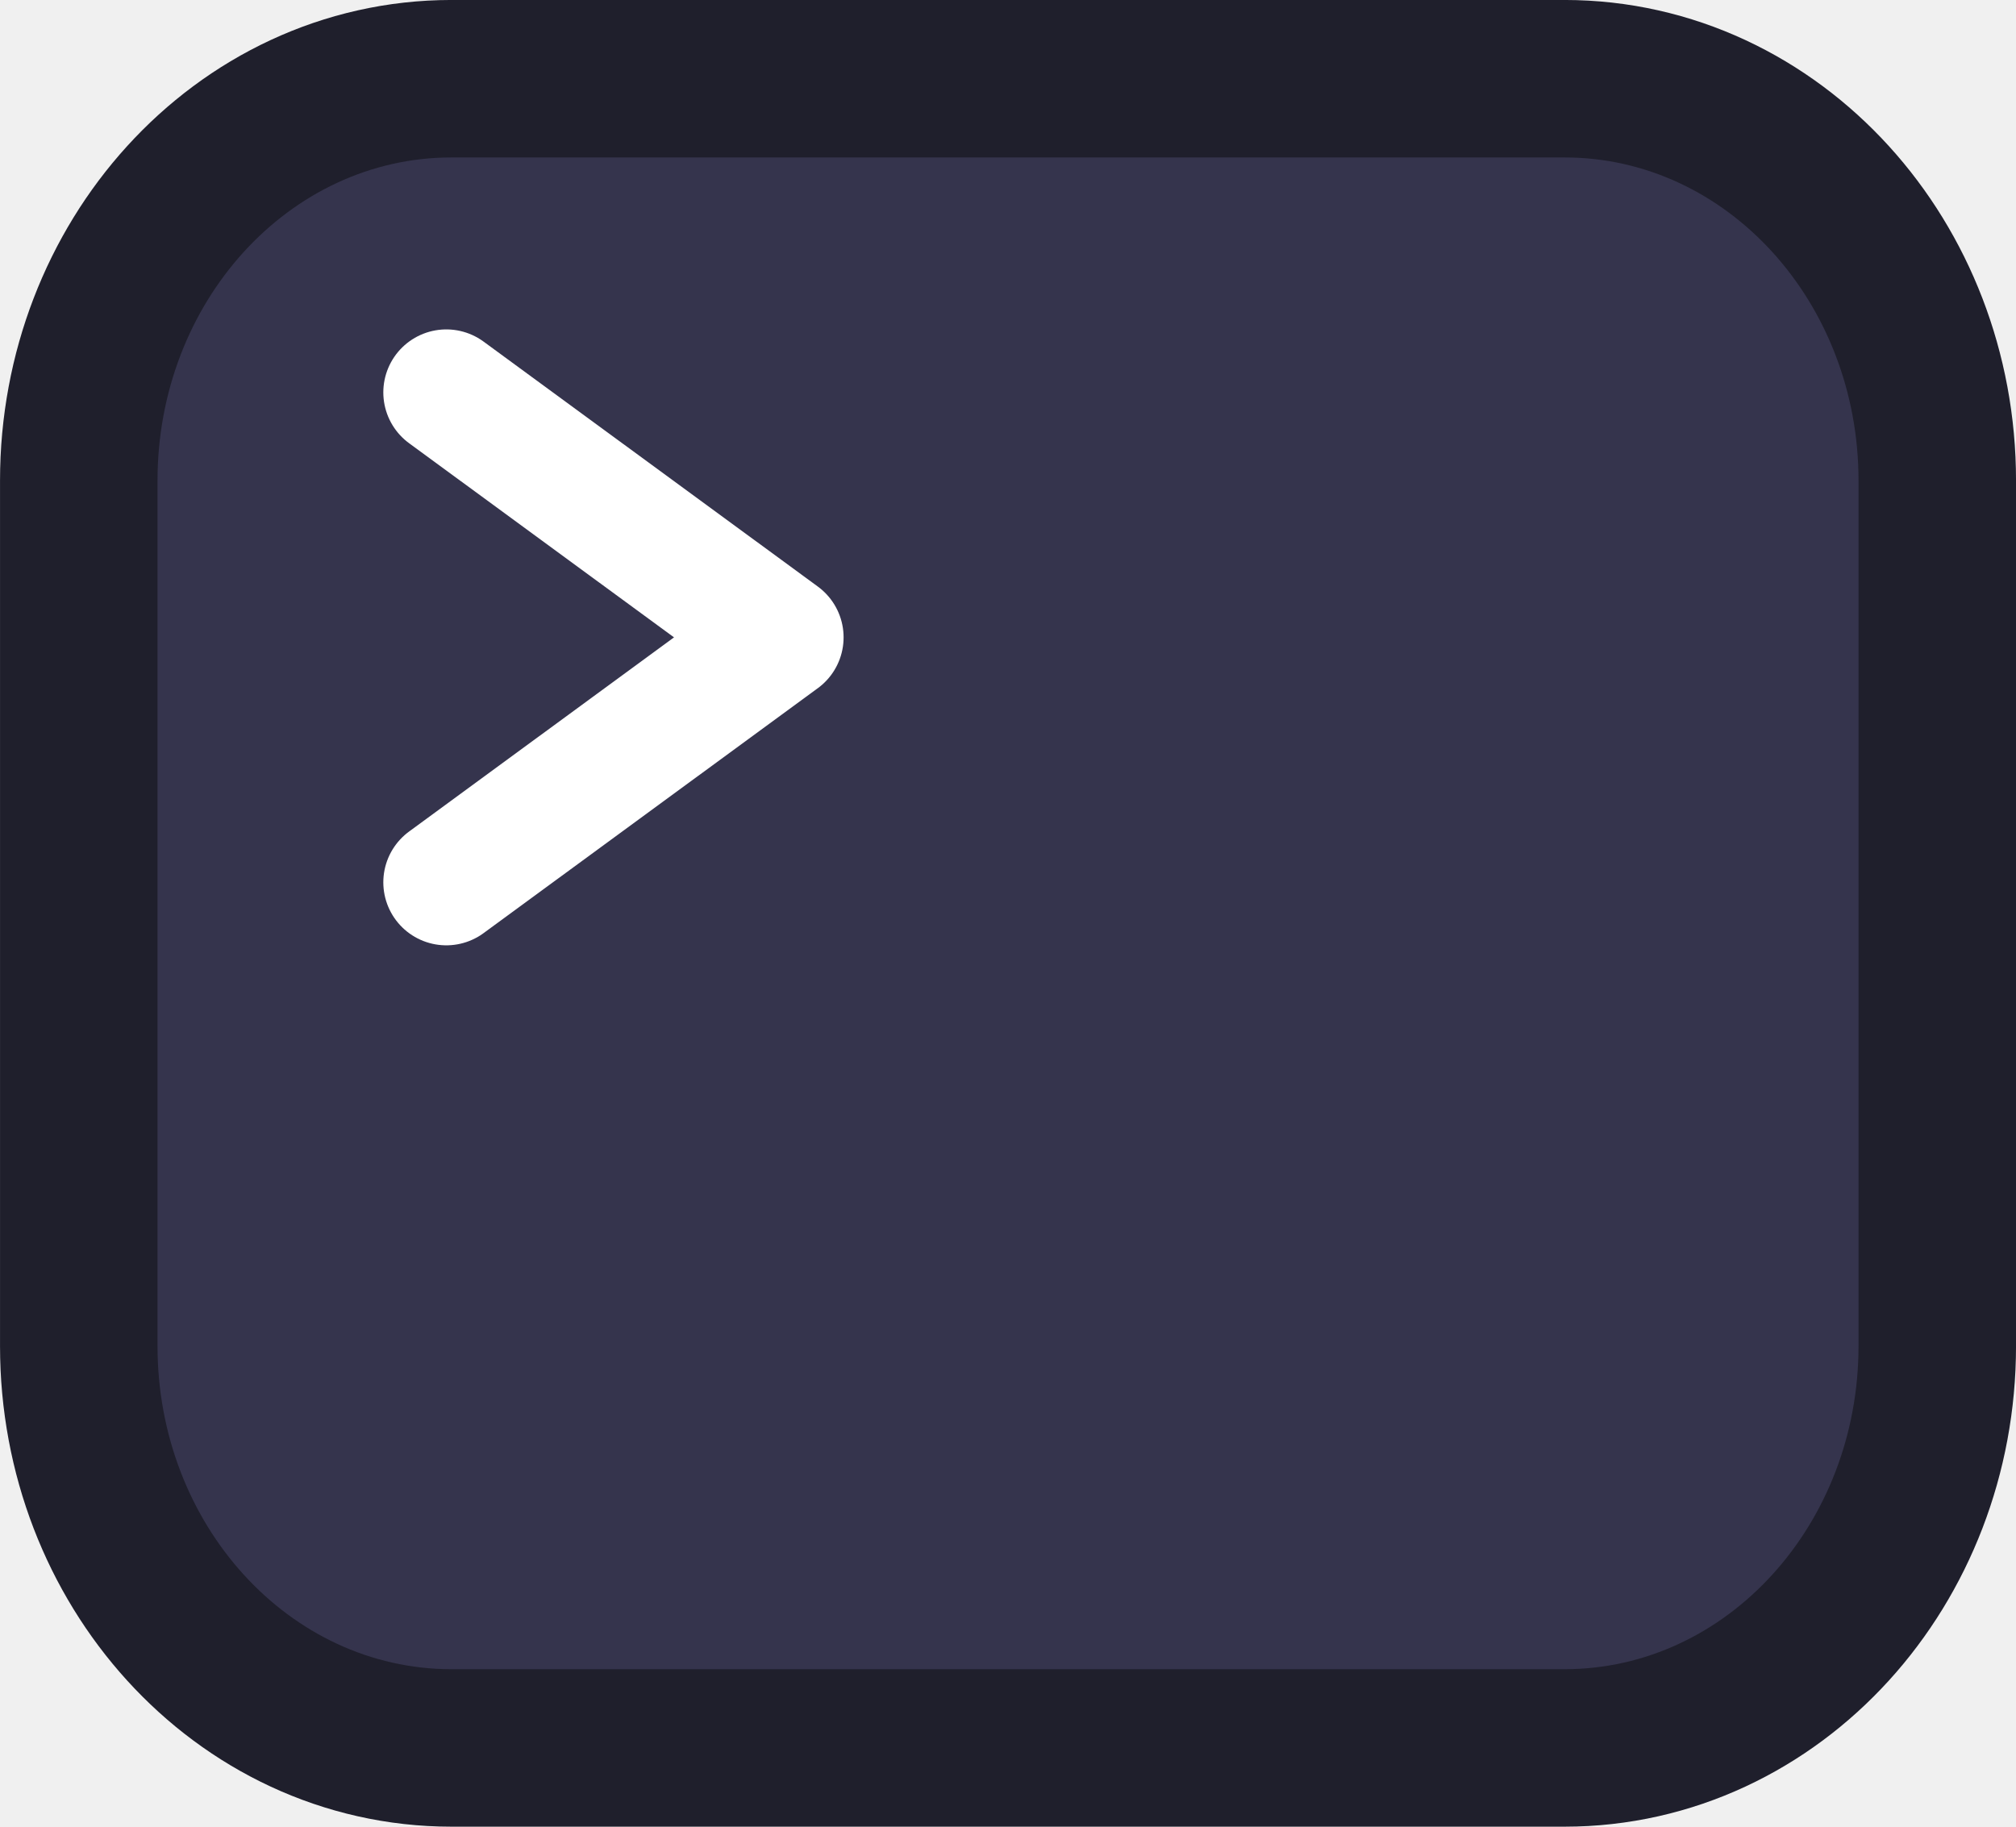
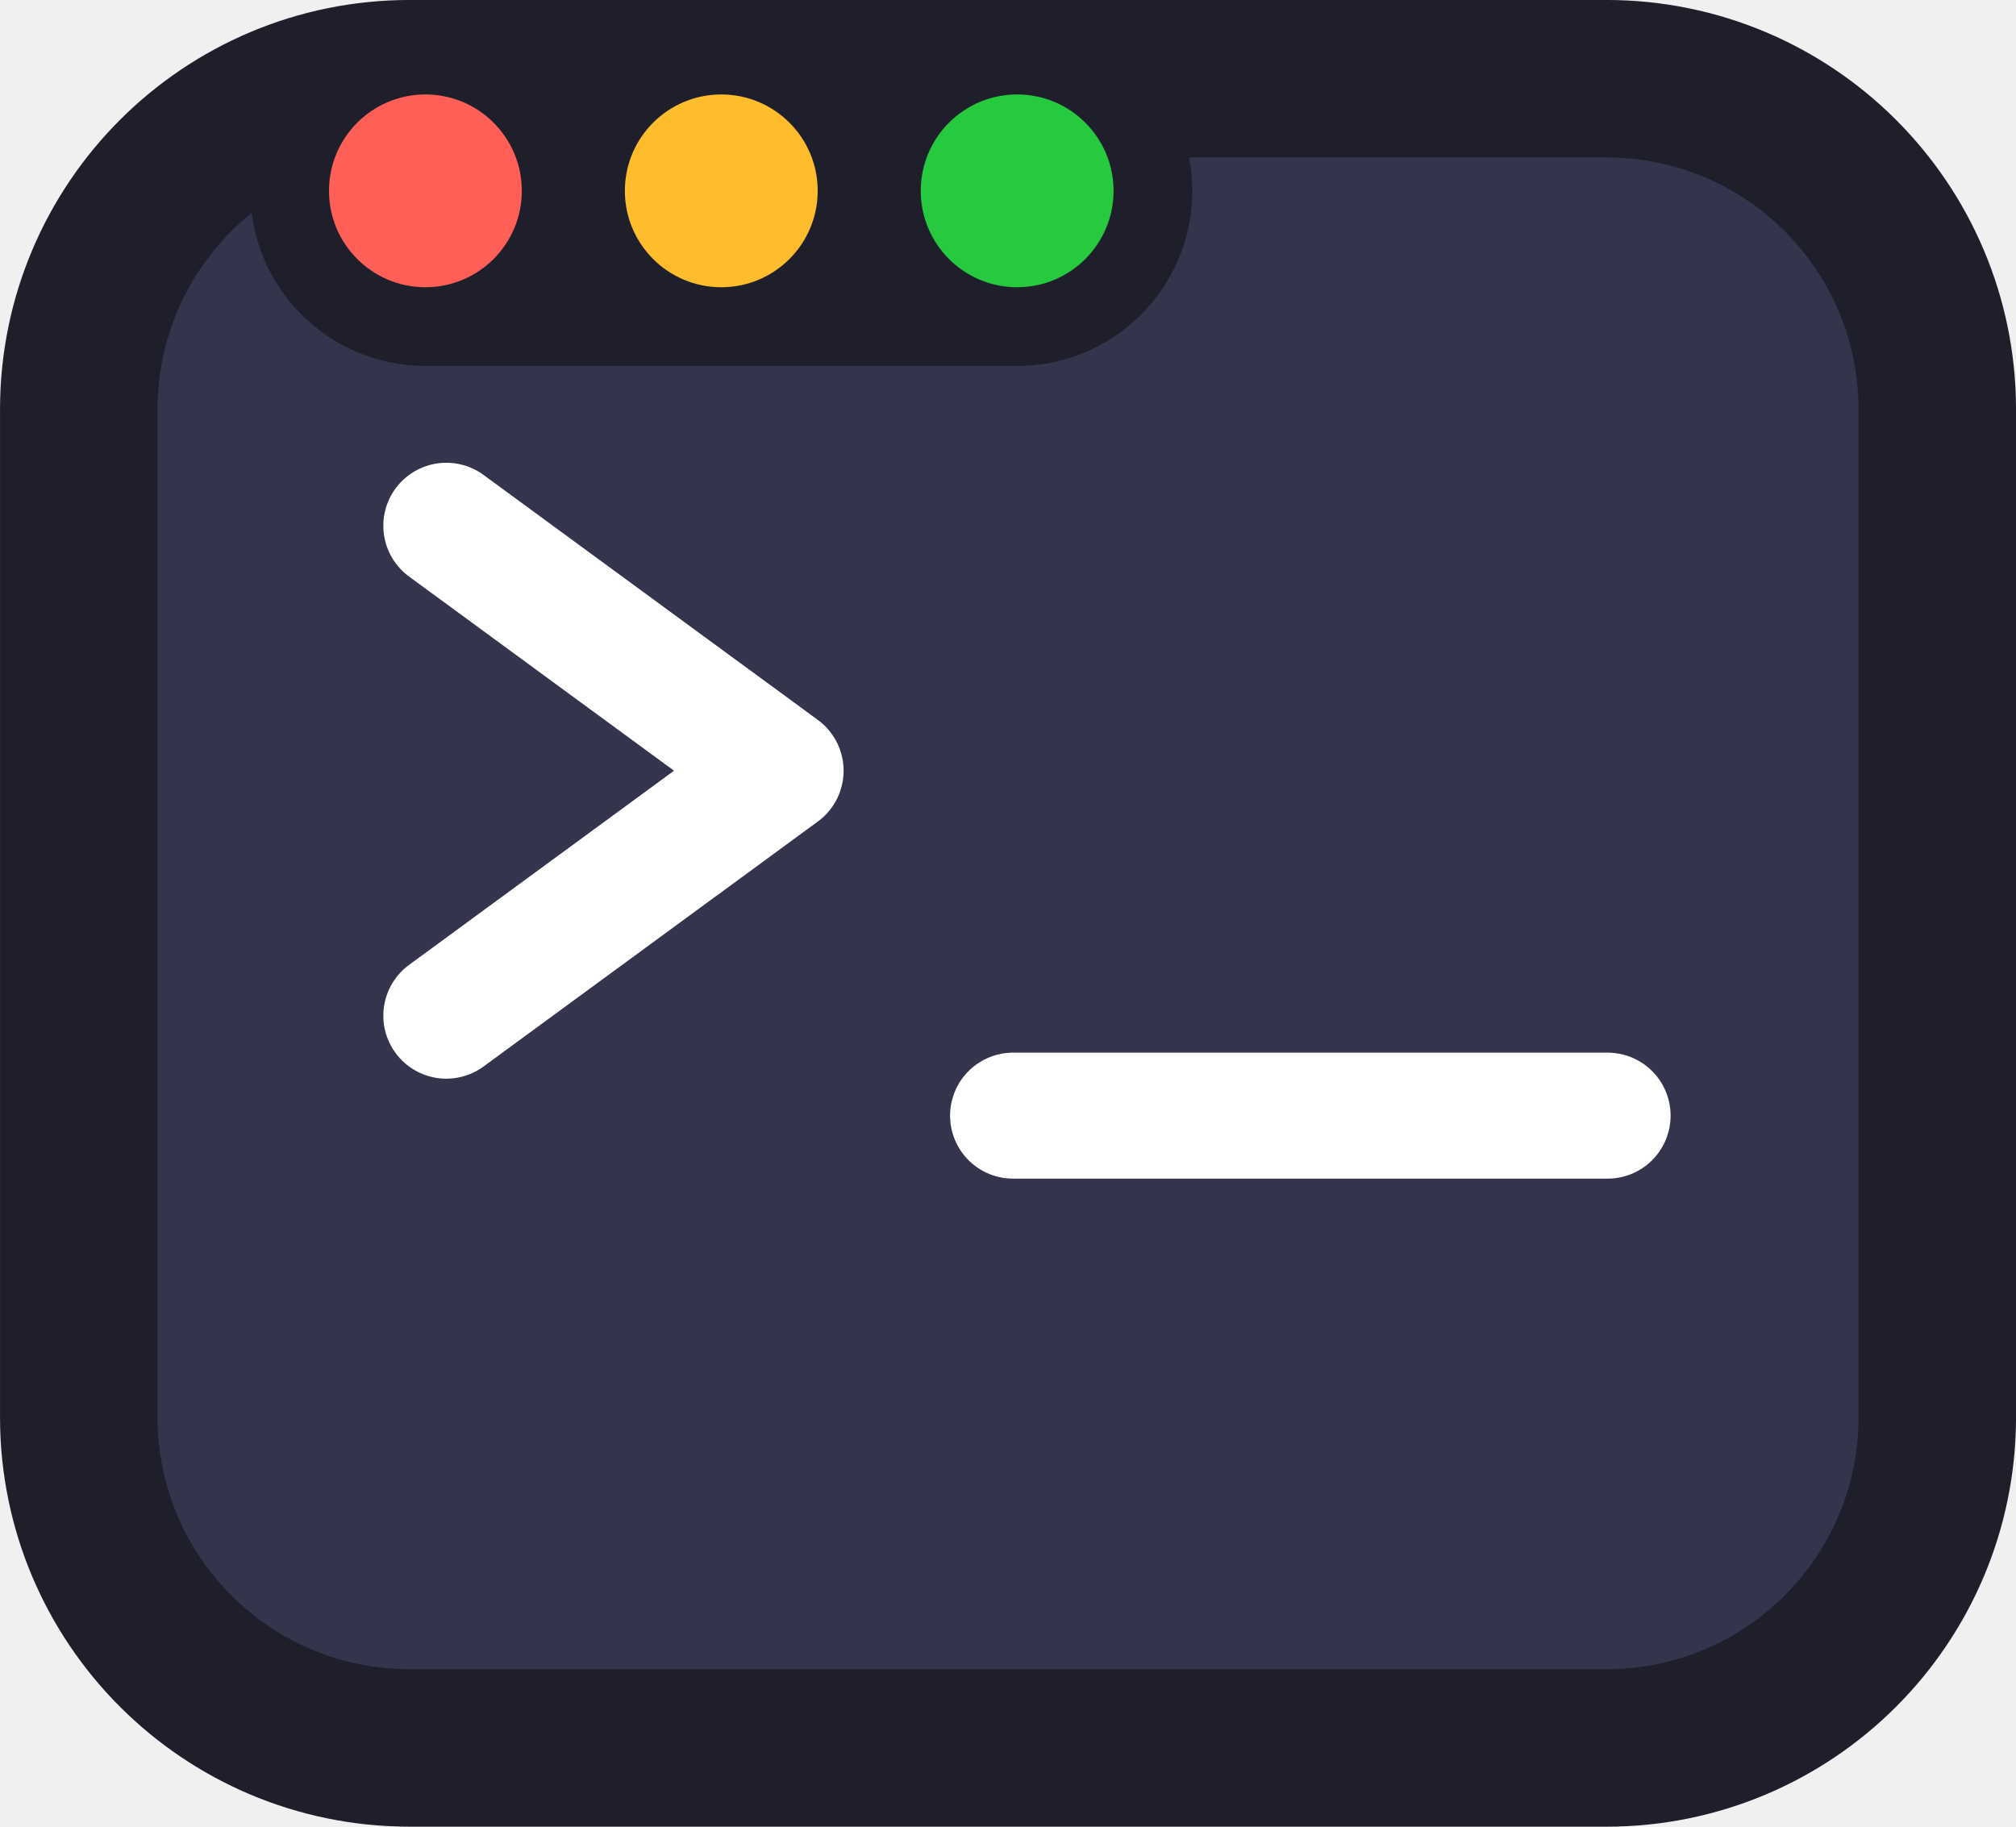
<svg xmlns="http://www.w3.org/2000/svg" width="32mm" height="29mm" viewBox="0 0 32 29" version="1.1" id="svg1">
  <defs id="defs1" />
  <g id="layer1" transform="translate(-62.67065,-105.0504)">
-     <rect style="fill:#35344d;fill-opacity:1;stroke:#1f1f2c;stroke-width:5;stroke-dasharray:none;stroke-opacity:1;paint-order:stroke fill markers" id="rect1" width="27" height="24" x="65.171" y="107.55" ry="5.131" rx="4.666" />
-     <path id="path2-4" style="fill:#2a293c;fill-opacity:1;stroke:#ffffff;stroke-width:2;stroke-linecap:round;stroke-linejoin:round;stroke-dasharray:none;stroke-opacity:1;paint-order:stroke markers fill" d="m 75.061,115.169 -5.306,3.889 z m -5.306,-3.889 5.306,3.889" />
+     <rect style="fill:#35344d;fill-opacity:1;stroke:#1f1f2c;stroke-width:5;stroke-dasharray:none;stroke-opacity:1;paint-order:stroke fill markers" id="rect1" width="27" height="24" x="65.171" y="107.55" ry="4" rx="4" />
+     <path id="path2-4" style="fill:#2a293c;fill-opacity:1;stroke:#ffffff;stroke-width:2;stroke-linecap:round;stroke-linejoin:round;stroke-dasharray:none;stroke-opacity:1;paint-order:stroke markers fill" d="m 75.061,117.286 -5.306,3.889 z m -5.306,-3.889 5.306,3.889" />
+     <path style="fill:#3b3b3b;stroke:#ffffff;stroke-width:2;stroke-linecap:round;stroke-linejoin:round;stroke-dasharray:none;paint-order:stroke markers fill" d="m 78.751,122.762 h 9.437" id="path1" />
+     <g id="g2" transform="matrix(1.485736,0,0,1.485736,-32.22201,-41.28676)" style="stroke-width:0.673">
+       <rect style="fill:#1f1f2c;fill-opacity:1;stroke:none;stroke-width:1.346;stroke-linecap:round;stroke-linejoin:round;stroke-dasharray:none;stroke-opacity:1;paint-order:stroke markers fill" id="rect2" width="6.322" height="3.743" x="68.414" y="98.662" />
+       <circle style="fill:#ff5f56;fill-opacity:1;stroke:#1f1f2c;stroke-width:1.683;stroke-linecap:round;stroke-linejoin:round;stroke-dasharray:none;stroke-opacity:1;paint-order:stroke markers fill" id="path2" cx="68.414" cy="100.534" r="1.03" />
+       <circle style="fill:#ffbd2e;fill-opacity:1;stroke:#1f1f2c;stroke-width:1.683;stroke-linecap:round;stroke-linejoin:round;stroke-dasharray:none;stroke-opacity:1;paint-order:stroke markers fill" id="path2-3" cx="71.575" cy="100.534" r="1.03" />
+       <circle style="fill:#27c93f;fill-opacity:1;stroke:#1f1f2c;stroke-width:1.683;stroke-linecap:round;stroke-linejoin:round;stroke-dasharray:none;stroke-opacity:1;paint-order:stroke markers fill" id="path2-6" cx="74.736" cy="100.534" r="1.03" />
+     </g>
  </g>
</svg>
